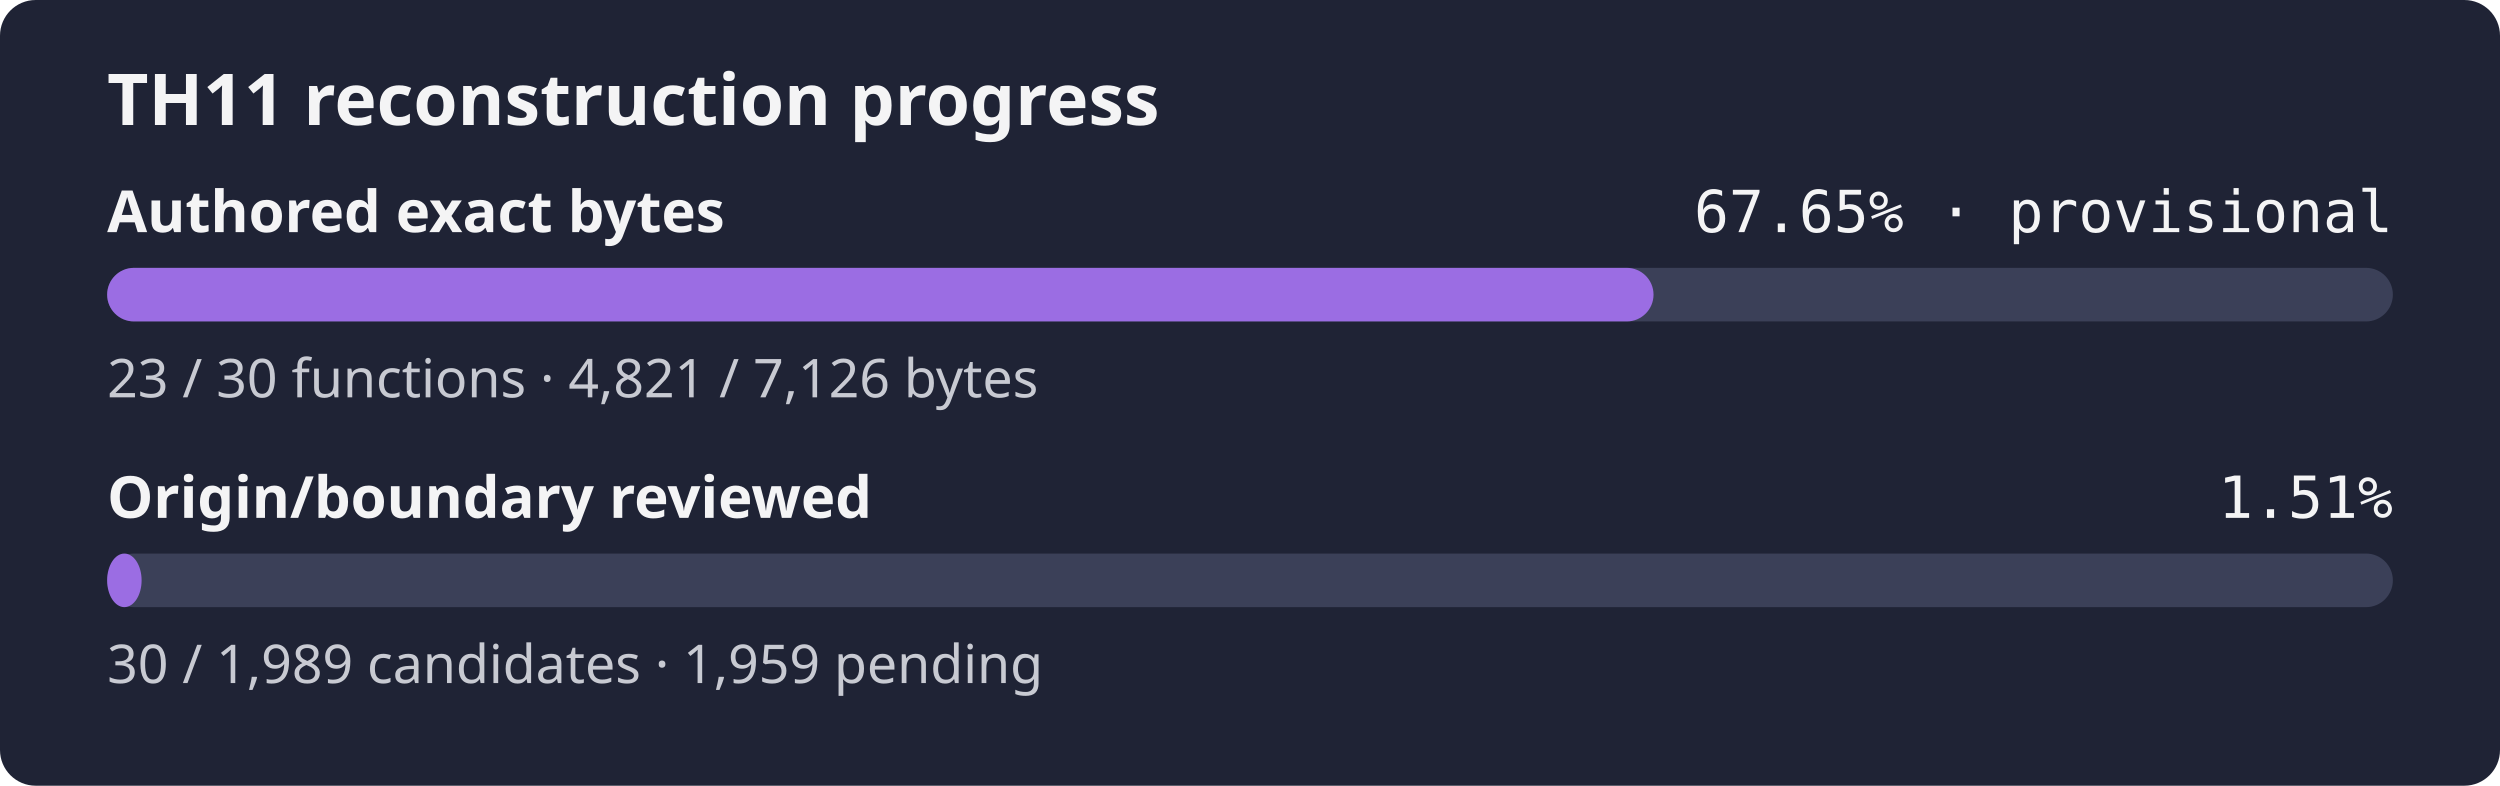
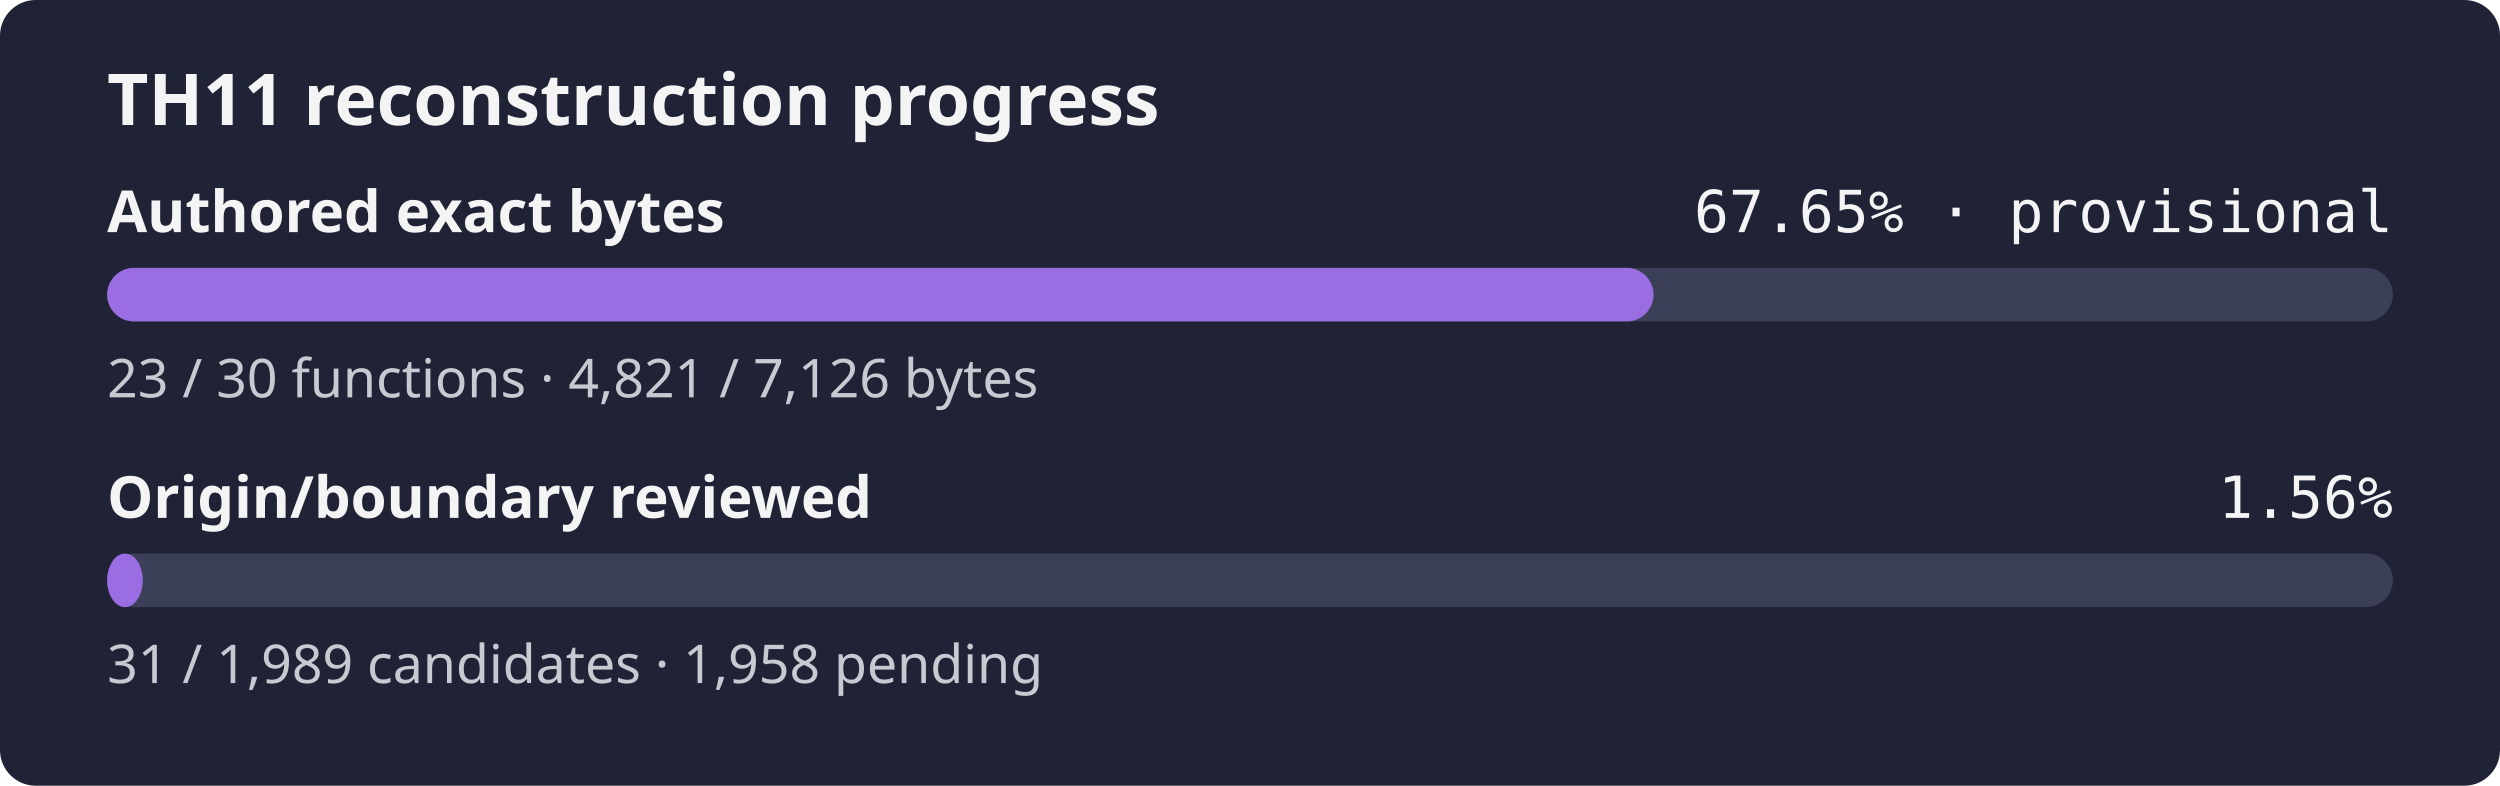
- <svg xmlns="http://www.w3.org/2000/svg" width="560" height="176" role="img" aria-label="TH11 reconstruction progress: currently classified authored bytes 67.65% exact, provisional inventory, origin and boundary review 1.51%">
+ <svg xmlns="http://www.w3.org/2000/svg" width="560" height="176" role="img" aria-label="TH11 reconstruction progress: currently classified authored bytes 67.65% exact, provisional inventory, origin and boundary review 1.56%">
  <rect width="560" height="176" rx="8" fill="#1f2335" />
  <text x="24" y="28" fill="#f4f4f5" font-family="sans-serif" font-size="16" font-weight="600">TH11 reconstruction progress</text>
  <text x="24" y="52" fill="#f4f4f5" font-family="sans-serif" font-size="13" font-weight="600">Authored exact bytes</text>
  <text x="536" y="52" fill="#f4f4f5" text-anchor="end" font-family="monospace" font-size="13">67.65% · provisional</text>
  <rect x="24" y="60" width="512" height="12" rx="6" fill="#3b4058" />
  <rect x="24" y="60" width="346.39" height="12" rx="6" fill="#9b6de3" />
  <text x="24" y="89" fill="#c8cad2" font-family="sans-serif" font-size="12">23 / 30 functions · 4,821 / 7,126 bytes</text>
  <text x="24" y="116" fill="#f4f4f5" font-family="sans-serif" font-size="13" font-weight="600">Origin/boundary reviewed</text>
-   <text x="536" y="116" fill="#f4f4f5" text-anchor="end" font-family="monospace" font-size="13">1.51%</text>
+   <text x="536" y="116" fill="#f4f4f5" text-anchor="end" font-family="monospace" font-size="13">1.56%</text>
  <rect x="24" y="124" width="512" height="12" rx="6" fill="#3b4058" />
-   <rect x="24" y="124" width="7.72" height="12" rx="6" fill="#9b6de3" />
-   <text x="24" y="153" fill="#c8cad2" font-family="sans-serif" font-size="12">30 / 1,989 candidates · 1,959 pending</text>
+   <rect x="24" y="124" width="7.98" height="12" rx="6" fill="#9b6de3" />
+   <text x="24" y="153" fill="#c8cad2" font-family="sans-serif" font-size="12">31 / 1,989 candidates · 1,958 pending</text>
</svg>
